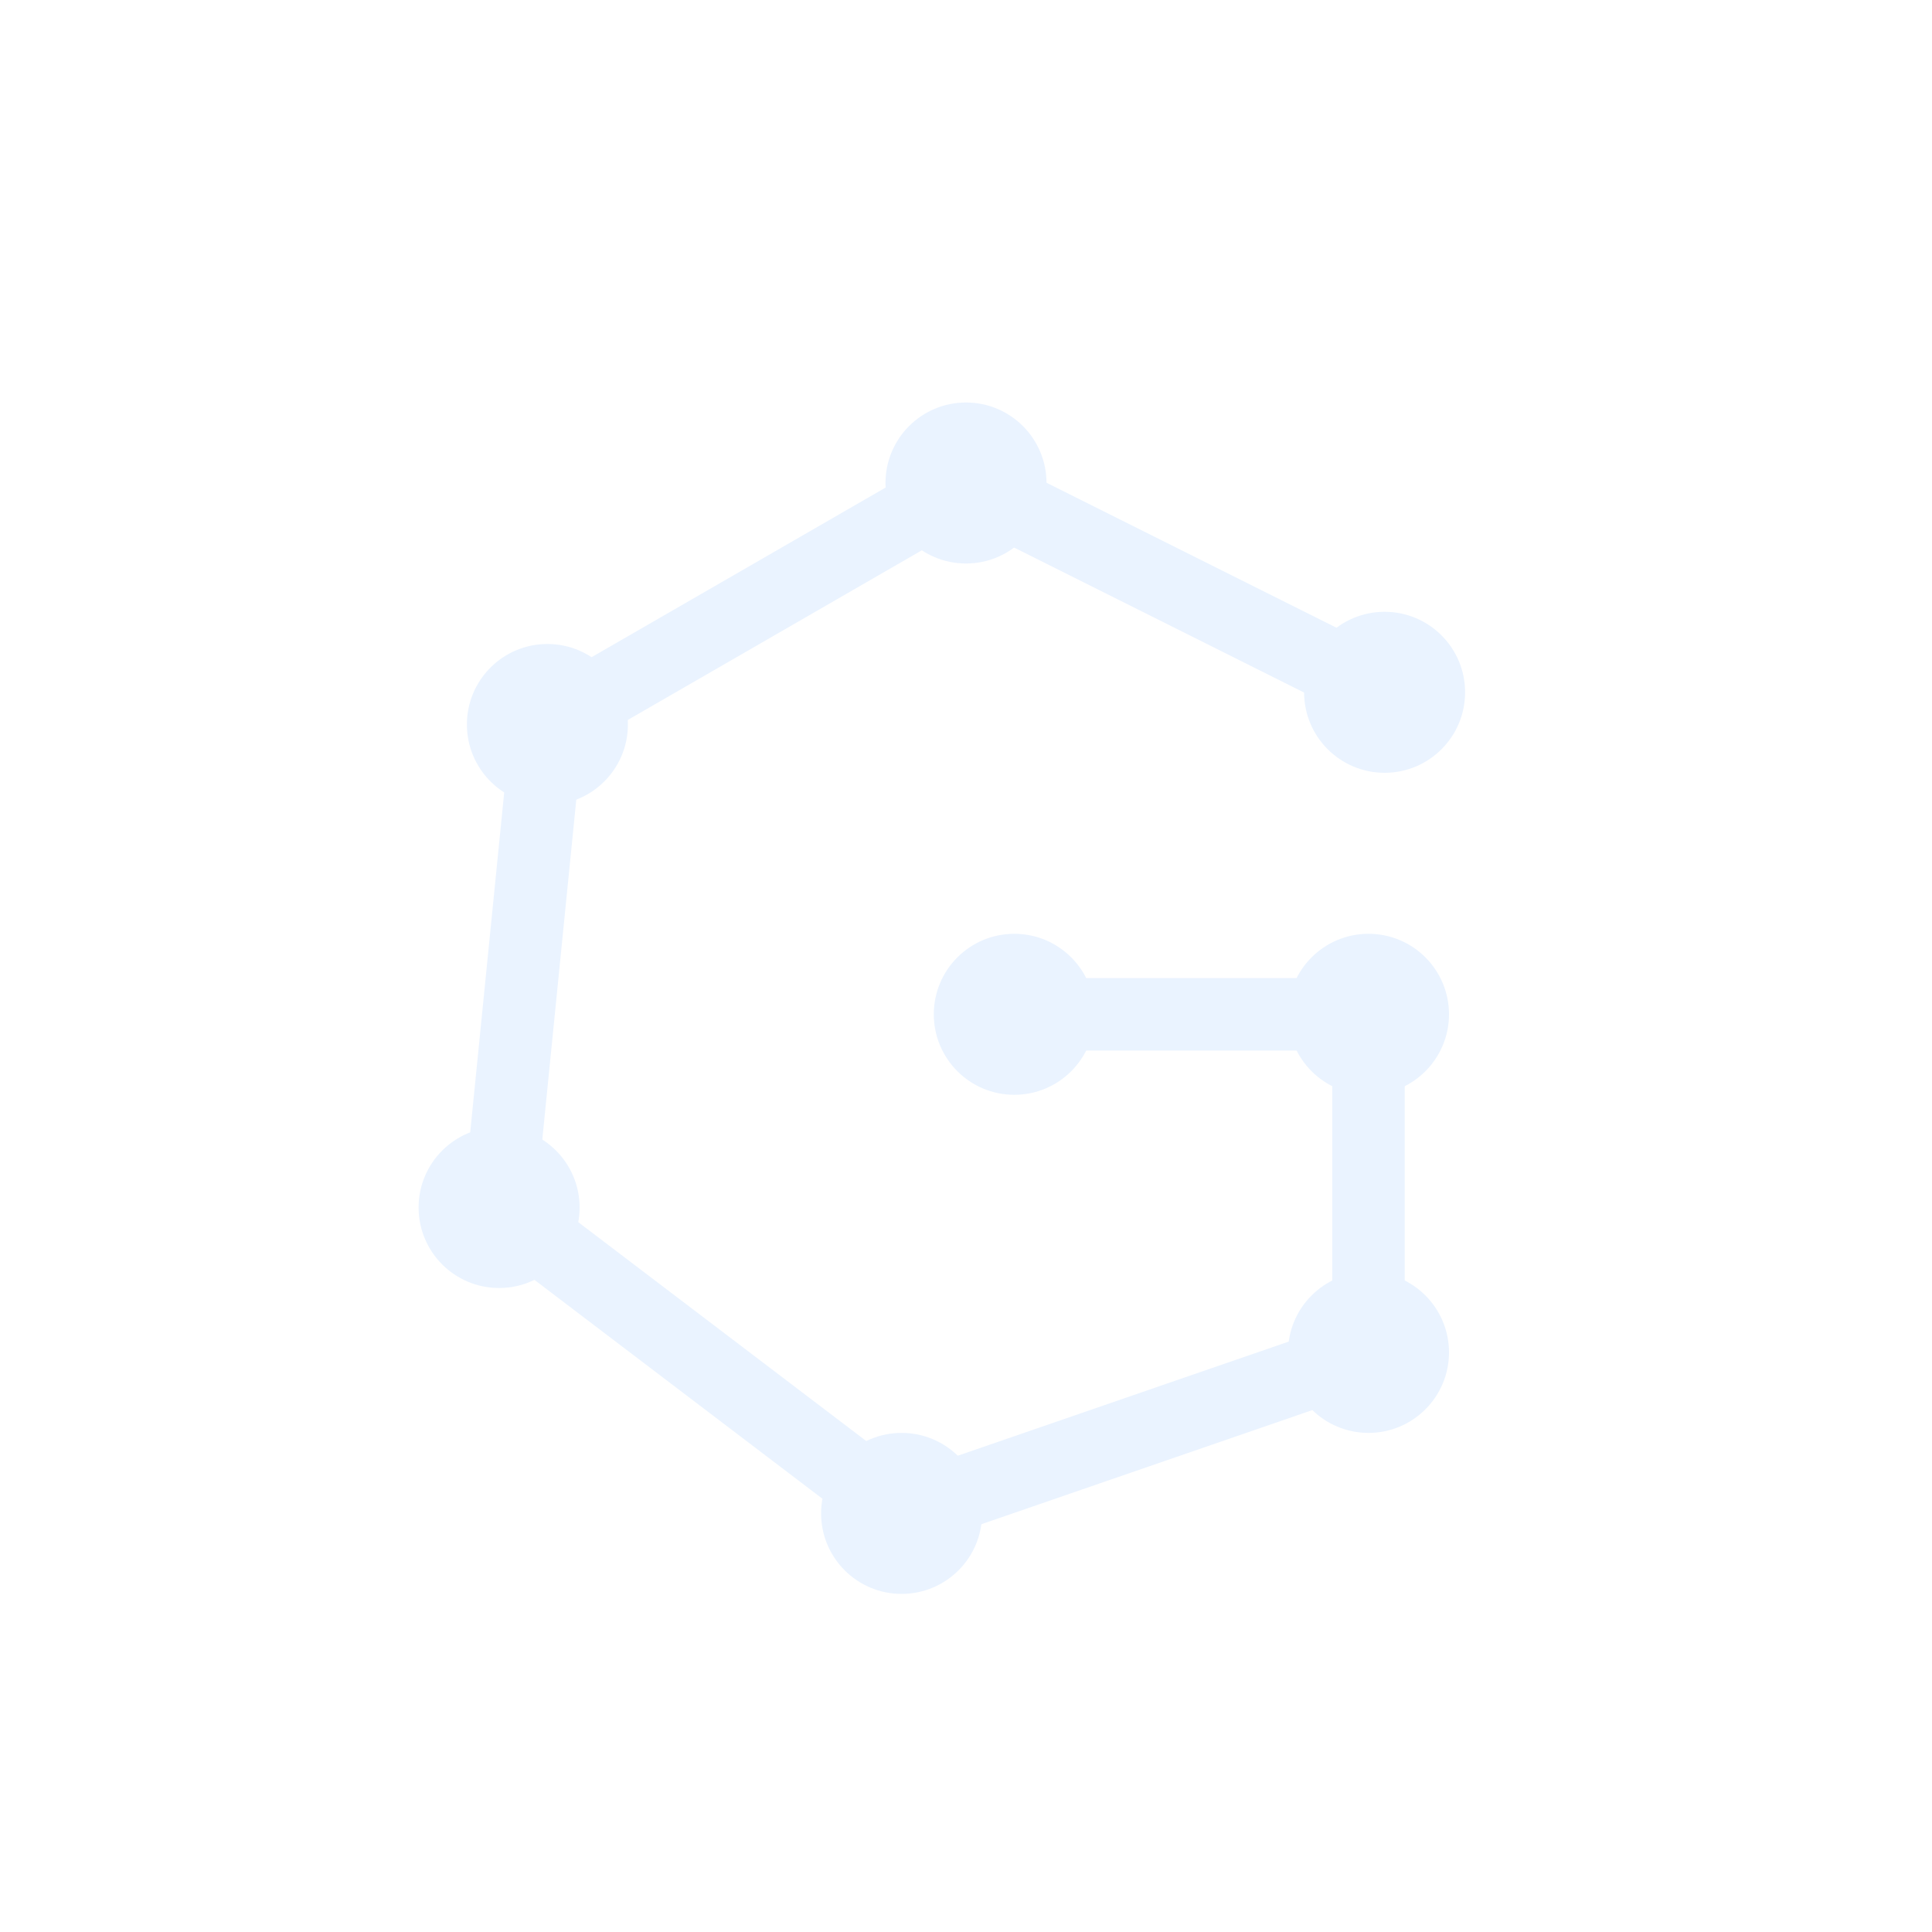
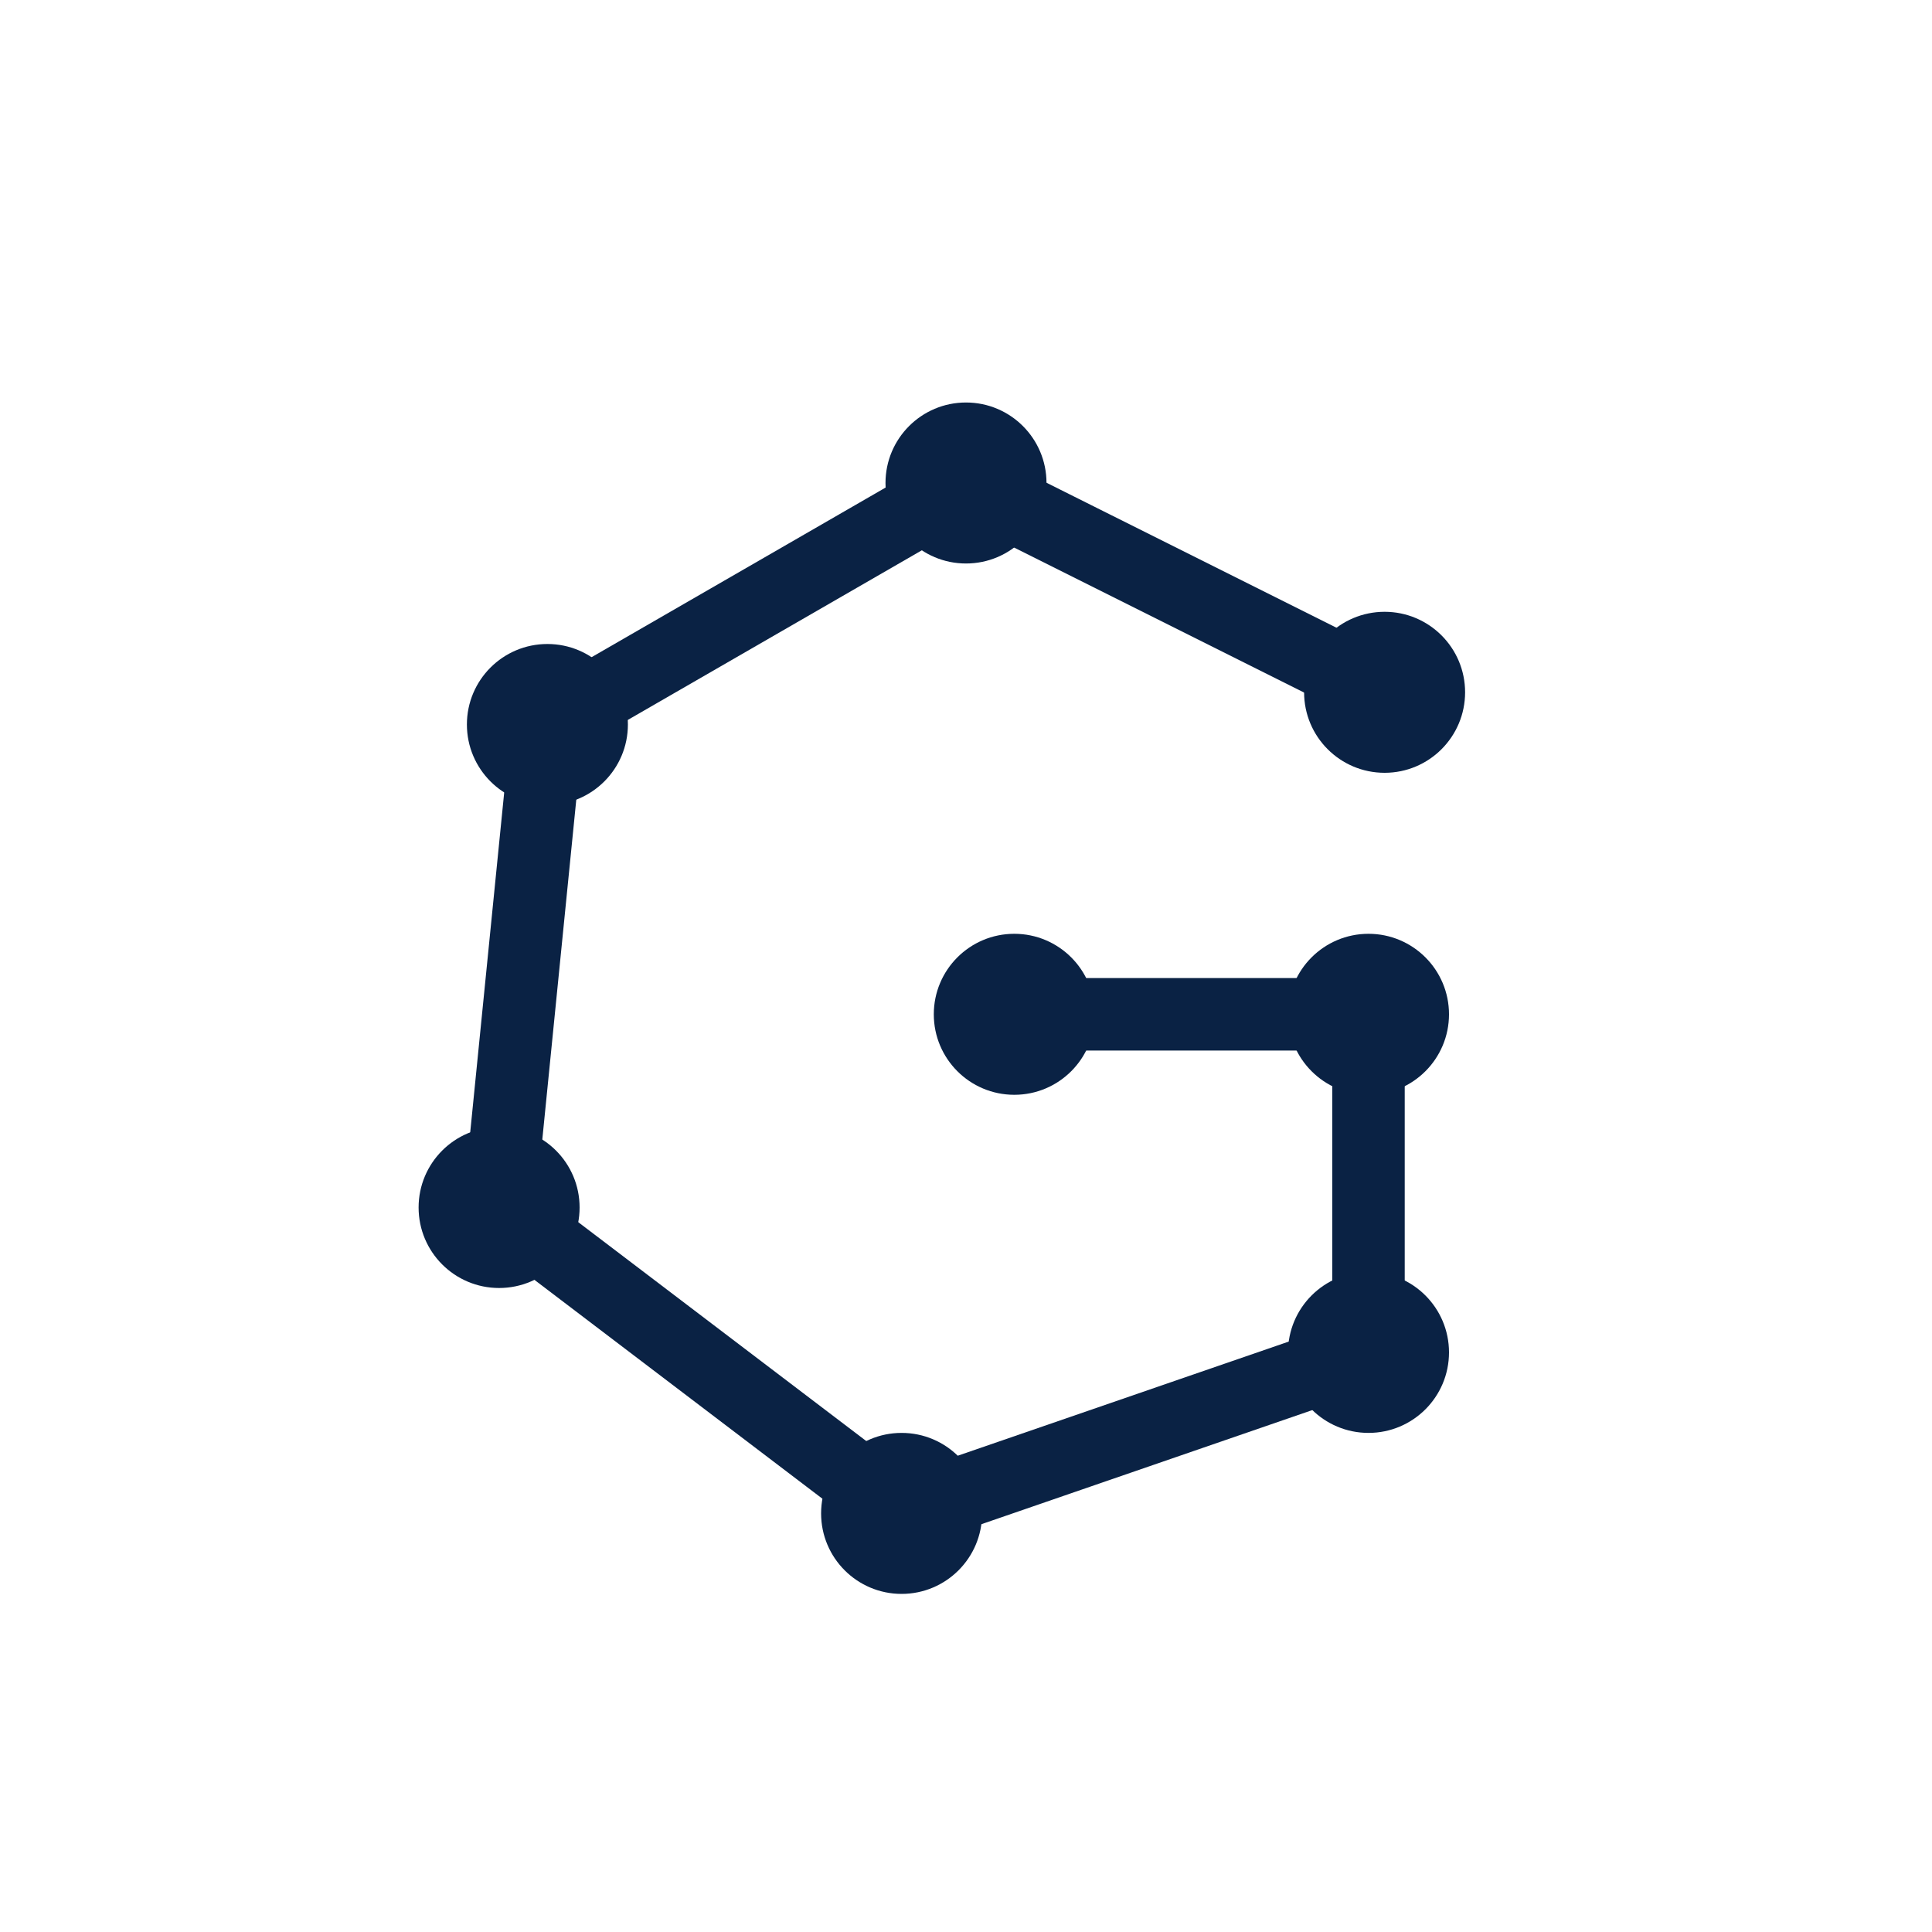
<svg xmlns="http://www.w3.org/2000/svg" viewBox="0 0 240 240">
-   <g fill="none" stroke="#EAF3FF" stroke-width="9" stroke-linecap="round" stroke-linejoin="round">
+   <style>
+   svg { color: #0A2244; }
+   @media (prefers-color-scheme: dark) { svg { color: #EAF3FF; } }
+ </style>
+   <g fill="none" stroke="currentColor" stroke-width="9" stroke-linecap="round" stroke-linejoin="round">
    <line x1="172" y1="86" x2="120" y2="60" />
    <line x1="120" y1="60" x2="68" y2="90" />
    <line x1="68" y1="90" x2="62" y2="150" />
    <line x1="62" y1="150" x2="112" y2="188" />
    <line x1="112" y1="188" x2="170" y2="168" />
    <line x1="170" y1="168" x2="170" y2="126" />
    <line x1="170" y1="126" x2="126" y2="126" />
  </g>
-   <g fill="#EAF3FF">
+   <g fill="currentColor">
    <circle cx="172" cy="86" r="10" />
    <circle cx="120" cy="60" r="10" />
    <circle cx="68" cy="90" r="10" />
    <circle cx="62" cy="150" r="10" />
    <circle cx="112" cy="188" r="10" />
    <circle cx="170" cy="168" r="10" />
+     <circle cx="126" cy="126" r="10" />
    <circle cx="170" cy="126" r="10" />
-     <circle cx="126" cy="126" r="10" />
  </g>
</svg>
